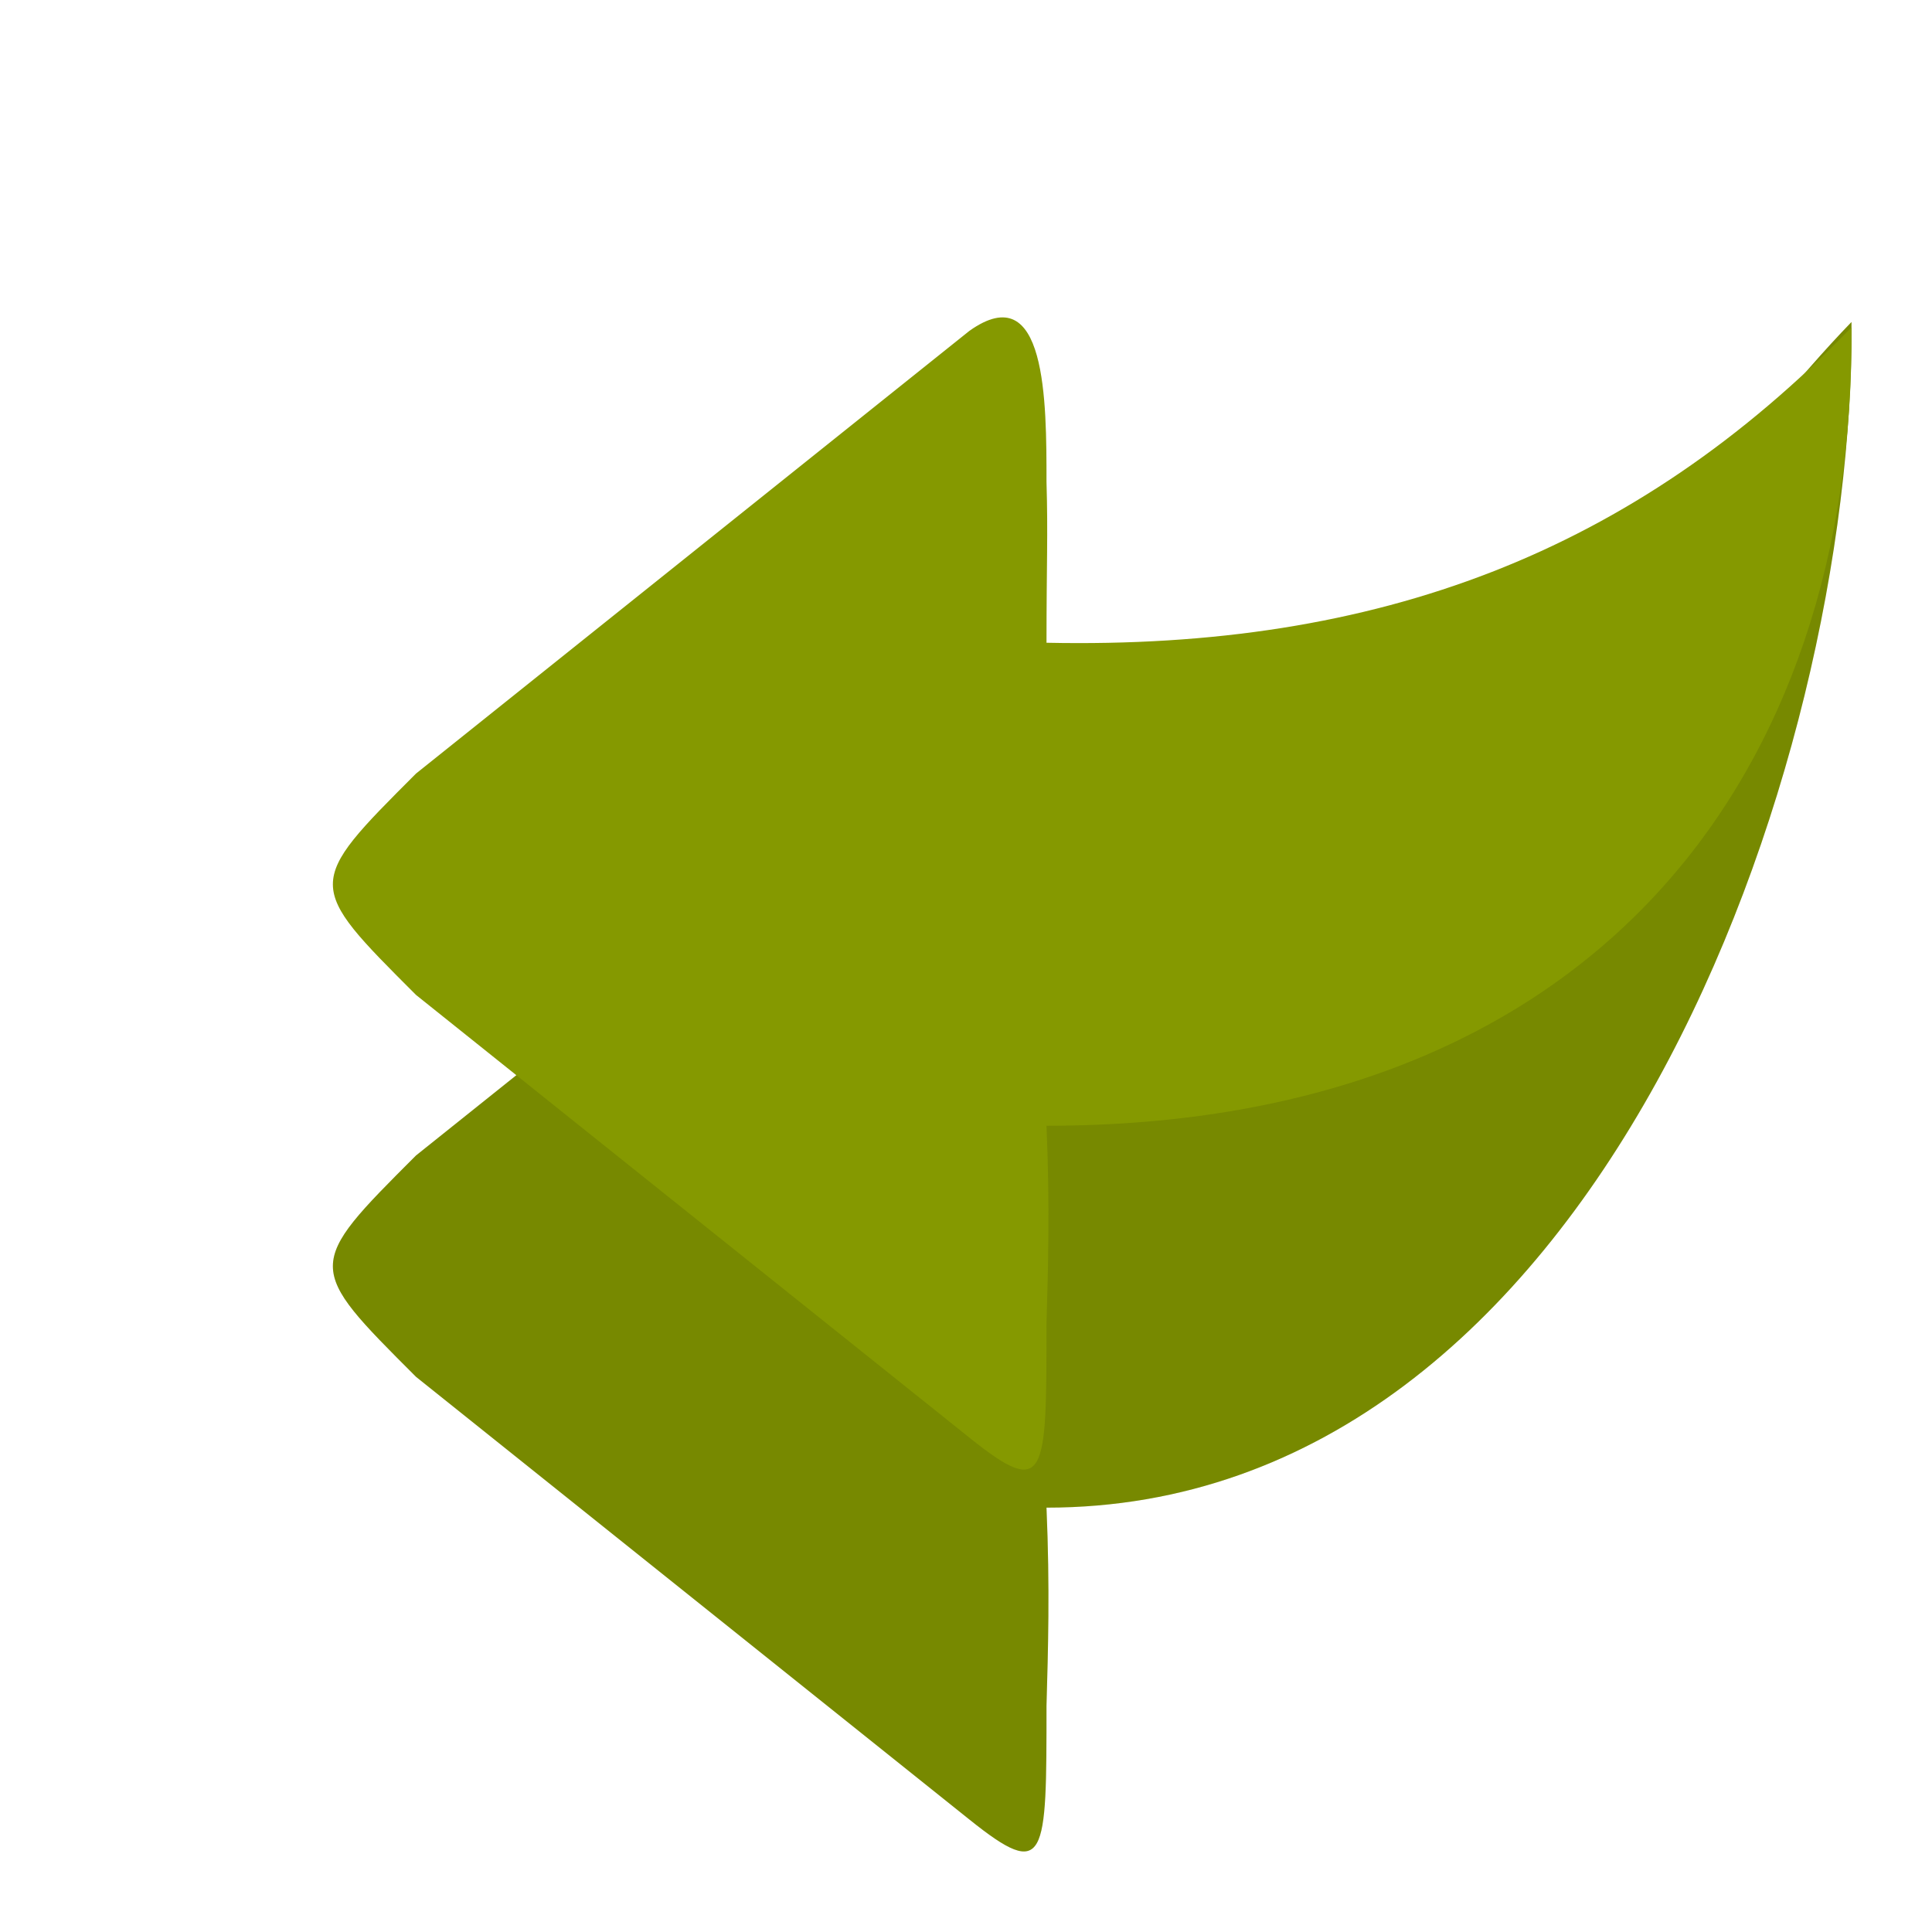
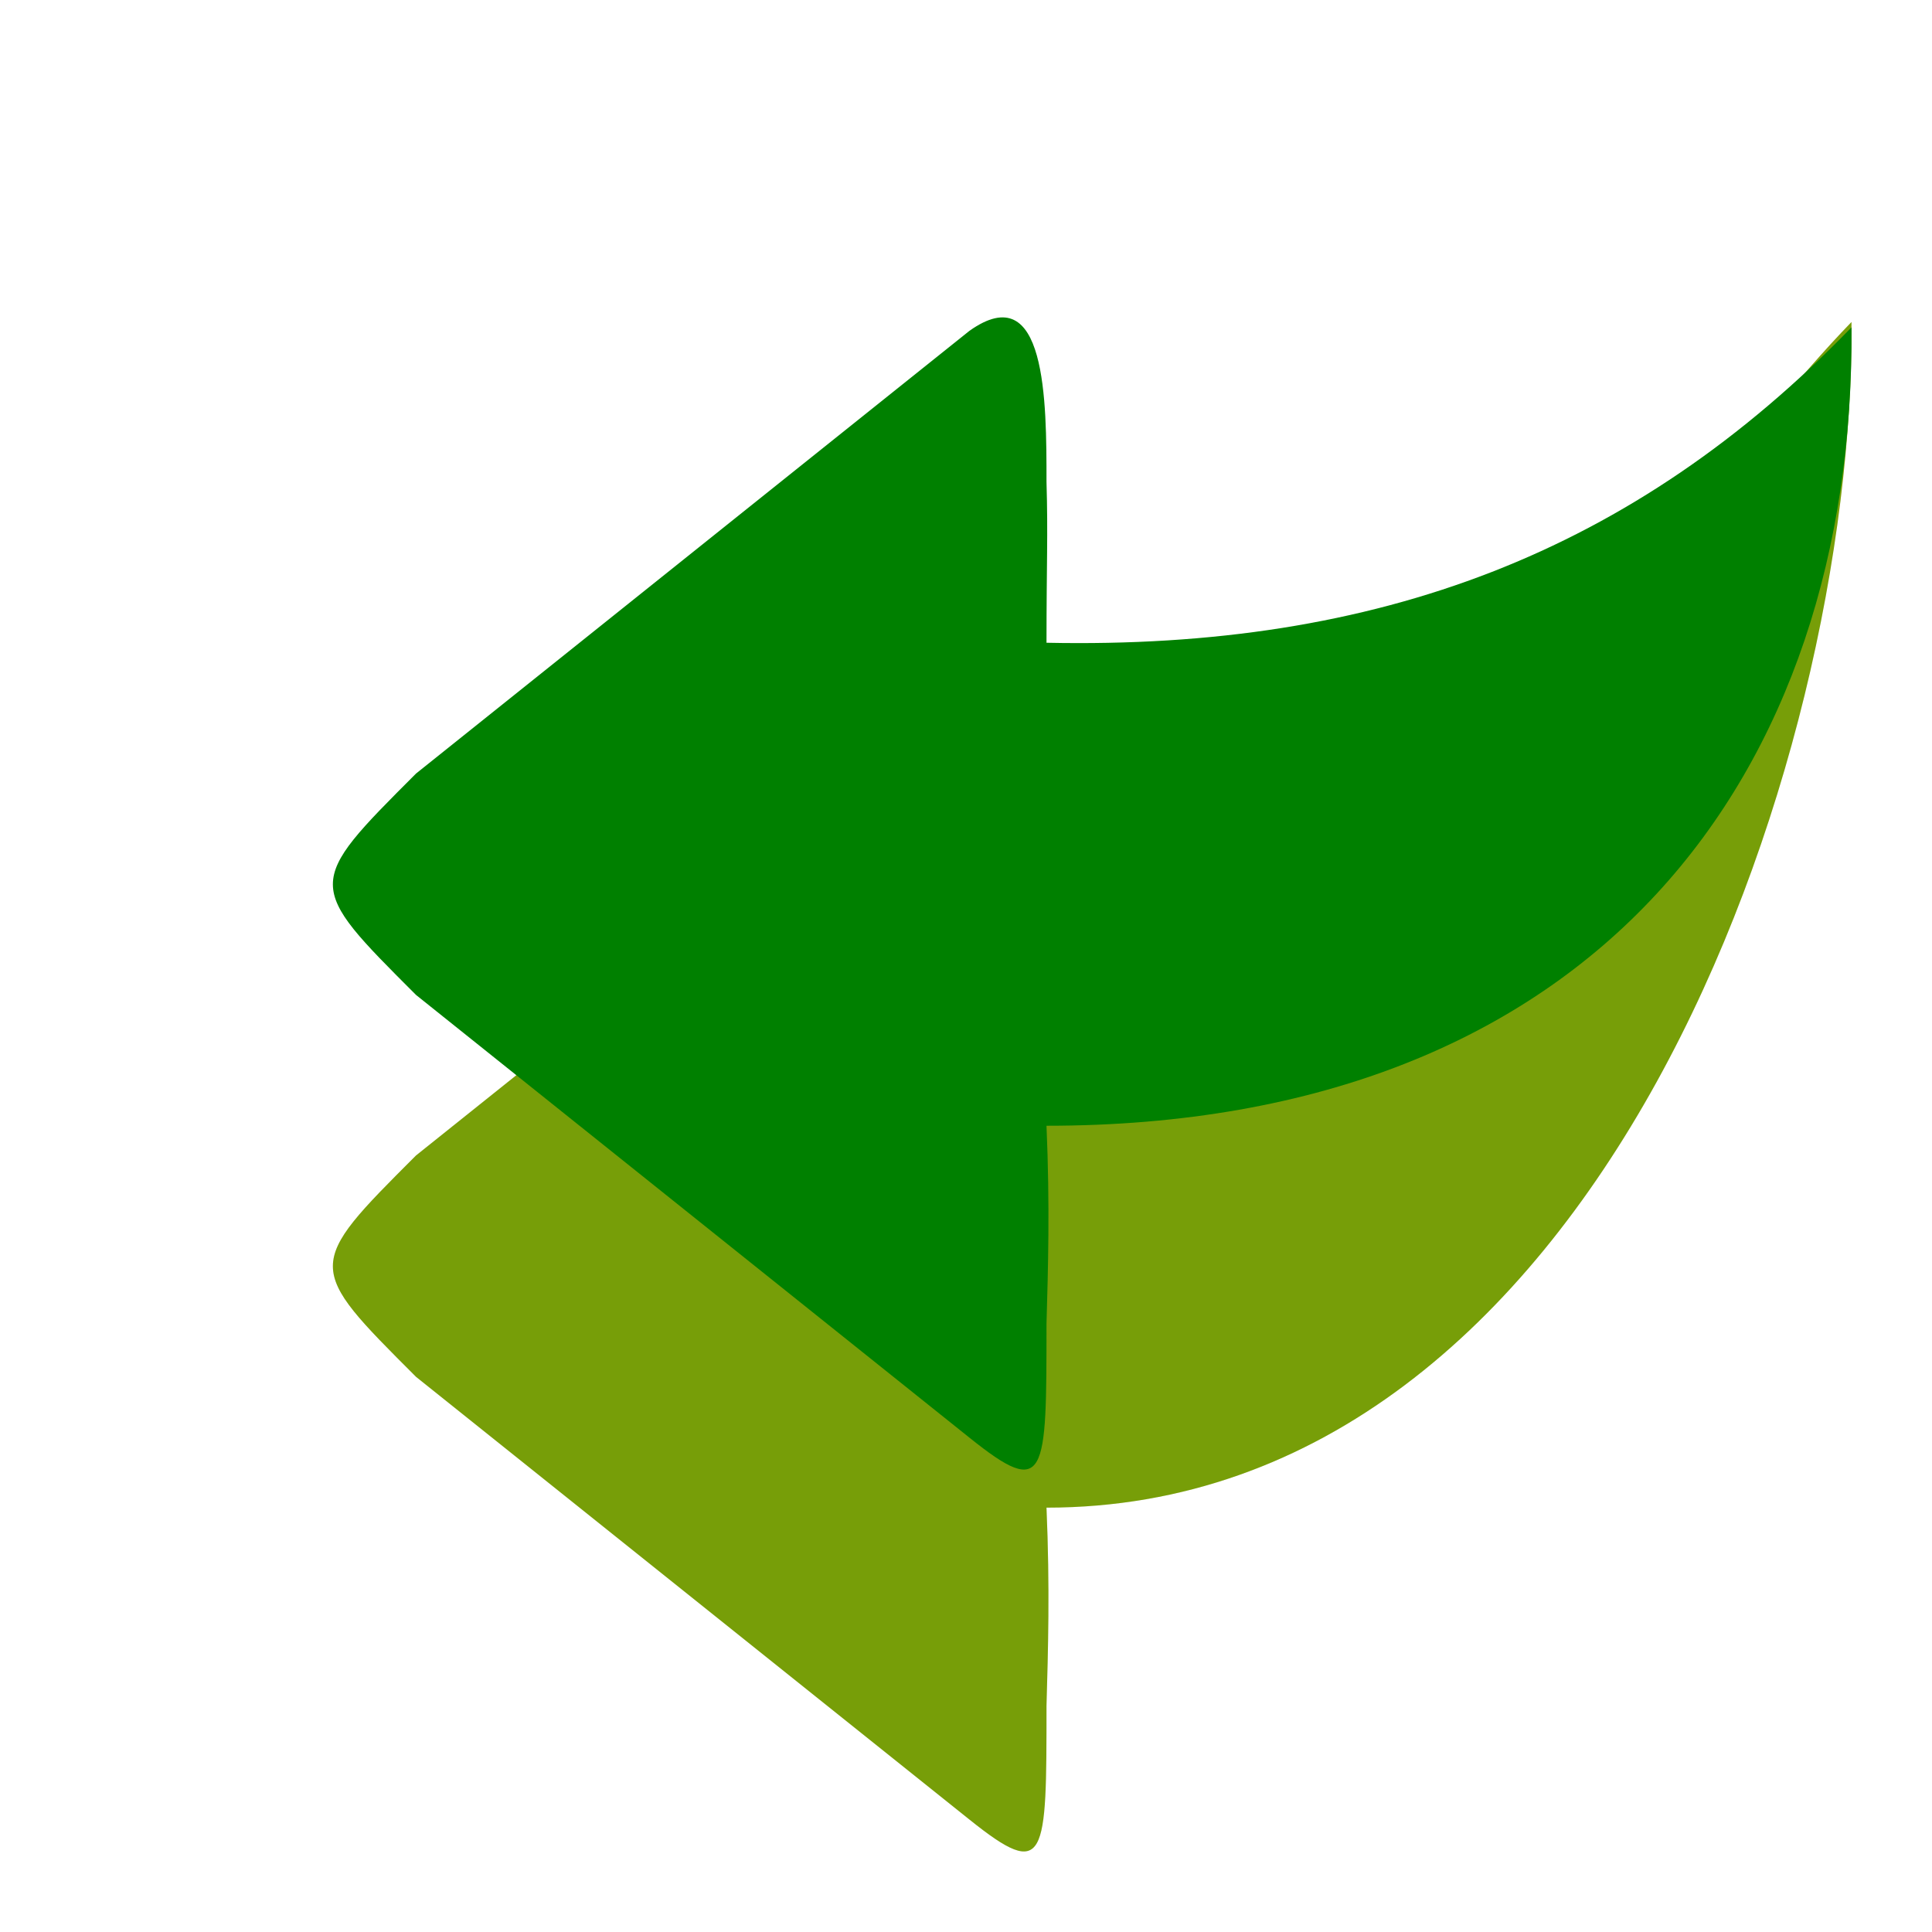
- <svg xmlns="http://www.w3.org/2000/svg" width="48" height="48" viewBox="0 0 48 48">
-   <g style="fill-rule:evenodd">
-     <path style="fill:#859900" d="M 24.086 17.707 L 10.336 28.707 C 7.578 31.465 7.586 31.457 10.336 34.207 L 24.086 45.207 C 26 46.742 26 46.172 26 42.379 C 26.039 41.004 26.086 39.457 26 37.457 C 26.031 37.457 25.969 37.457 26 37.457 C 39.664 37.457 46.086 19.086 46 8 C 40.586 13.586 34.25 25.629 26 25.457 C 26 23.488 26.039 22.785 26 21.457 C 26 19.457 26 16.348 24.086 17.707 Z " />
-     <path style="fill:#000;fill-opacity:.102" d="M 24.086 17.707 L 10.336 28.707 C 7.578 31.465 7.586 31.457 10.336 34.207 L 24.086 45.207 C 26 46.742 26 46.172 26 42.379 C 26.039 41.004 26.086 39.457 26 37.457 C 26.031 37.457 25.969 37.457 26 37.457 C 39.664 37.457 46.086 19.086 46 8 C 40.586 13.586 34.25 25.629 26 25.457 C 26 23.488 26.039 22.785 26 21.457 C 26 19.457 26 16.348 24.086 17.707 Z " />
-     <path style="fill:#859900" d="M 24.086 8.219 L 10.336 19.219 C 7.578 21.977 7.586 21.969 10.336 24.719 L 24.086 35.719 C 26 37.254 26 36.684 26 32.891 C 26.039 31.516 26.086 29.969 26 27.969 C 26.031 27.969 25.969 27.969 26 27.969 C 39.664 27.969 46.086 19.219 46 8.133 C 40.586 13.719 34.25 16.141 26 15.969 C 26 14 26.039 13.297 26 11.969 C 26 9.969 26 6.859 24.086 8.219 Z " />
+ <svg xmlns="http://www.w3.org/2000/svg" width="48" height="48" viewBox="0 0 48 48" id="svg2" version="1.1">
+   <defs id="defs14" />
+   <g style="fill-rule:evenodd" id="g4">
+     <path style="fill:#859900" d="M 24.086 17.707 L 10.336 28.707 C 7.578 31.465 7.586 31.457 10.336 34.207 L 24.086 45.207 C 26 46.742 26 46.172 26 42.379 C 26.039 41.004 26.086 39.457 26 37.457 C 26.031 37.457 25.969 37.457 26 37.457 C 39.664 37.457 46.086 19.086 46 8 C 40.586 13.586 34.25 25.629 26 25.457 C 26 23.488 26.039 22.785 26 21.457 C 26 19.457 26 16.348 24.086 17.707 Z " id="path6" />
+     <path style="fill:#00d455;fill-opacity:0.102" d="M 24.086 17.707 L 10.336 28.707 C 7.578 31.465 7.586 31.457 10.336 34.207 L 24.086 45.207 C 26 46.742 26 46.172 26 42.379 C 26.039 41.004 26.086 39.457 26 37.457 C 26.031 37.457 25.969 37.457 26 37.457 C 39.664 37.457 46.086 19.086 46 8 C 40.586 13.586 34.25 25.629 26 25.457 C 26 23.488 26.039 22.785 26 21.457 C 26 19.457 26 16.348 24.086 17.707 Z " id="path8" />
+     <path style="fill:#008000" d="M 24.086 8.219 L 10.336 19.219 C 7.578 21.977 7.586 21.969 10.336 24.719 L 24.086 35.719 C 26 37.254 26 36.684 26 32.891 C 26.039 31.516 26.086 29.969 26 27.969 C 26.031 27.969 25.969 27.969 26 27.969 C 39.664 27.969 46.086 19.219 46 8.133 C 40.586 13.719 34.25 16.141 26 15.969 C 26 14 26.039 13.297 26 11.969 C 26 9.969 26 6.859 24.086 8.219 Z " id="path10" />
  </g>
</svg>
